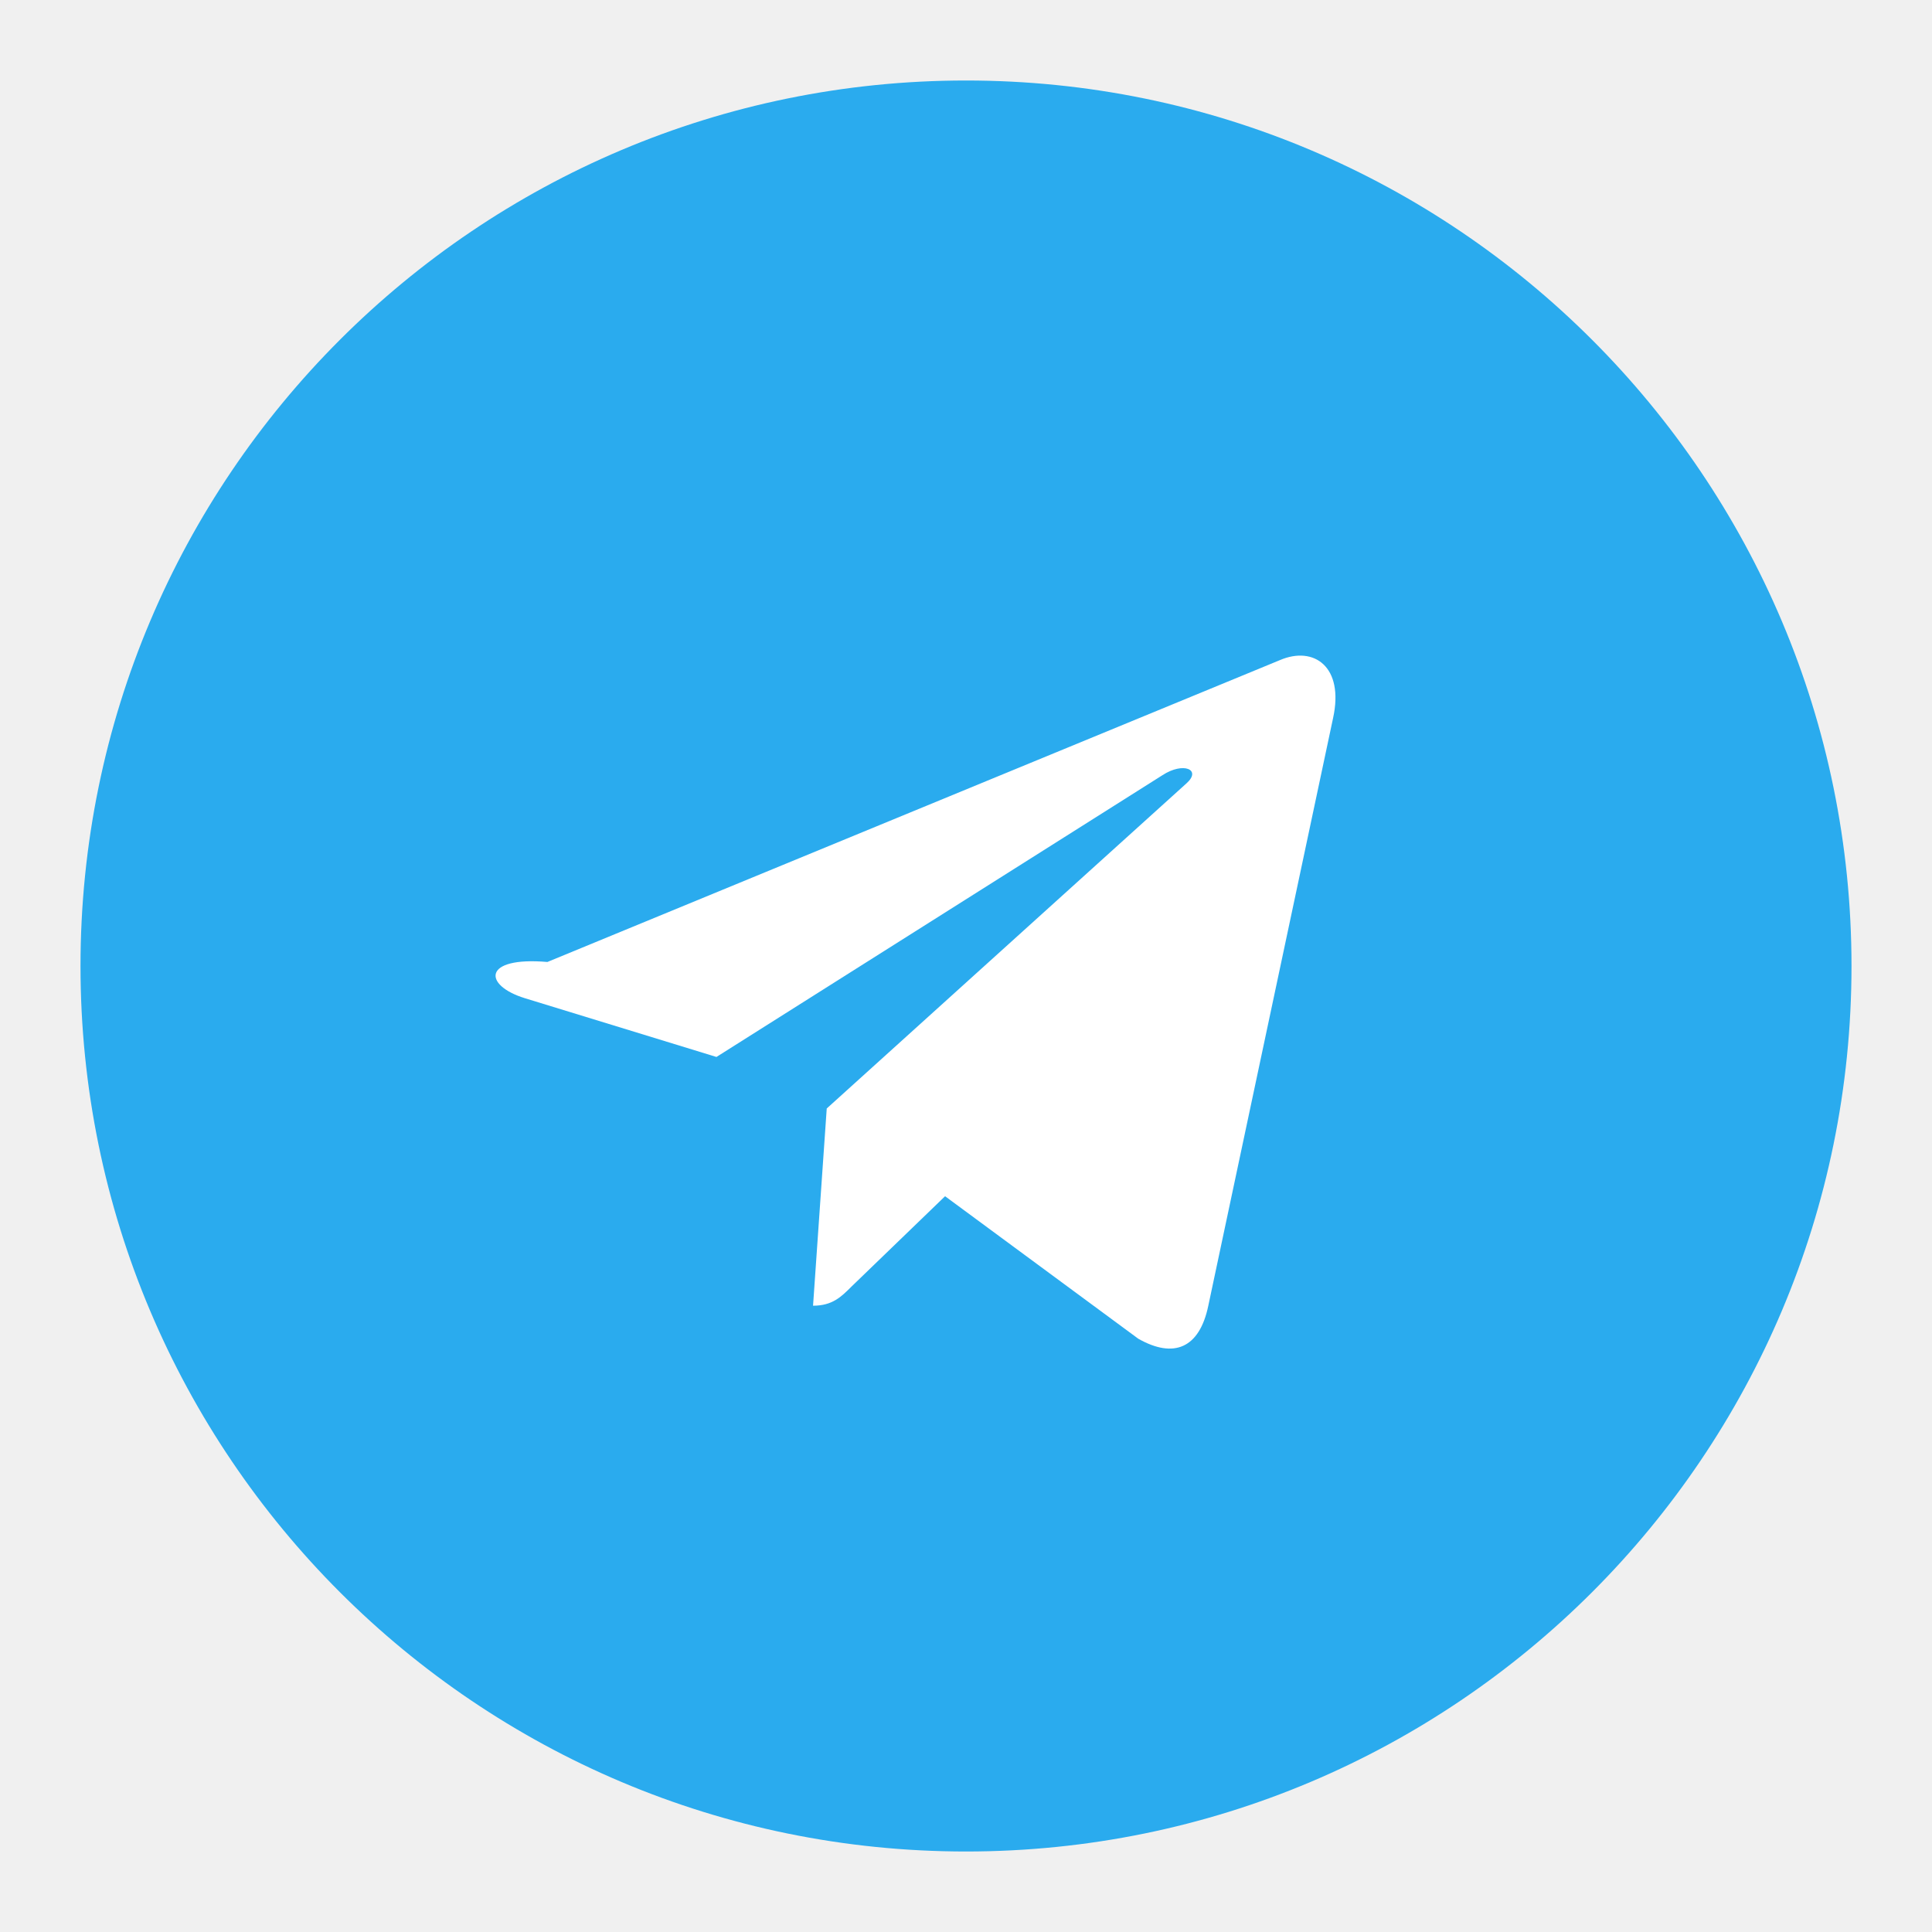
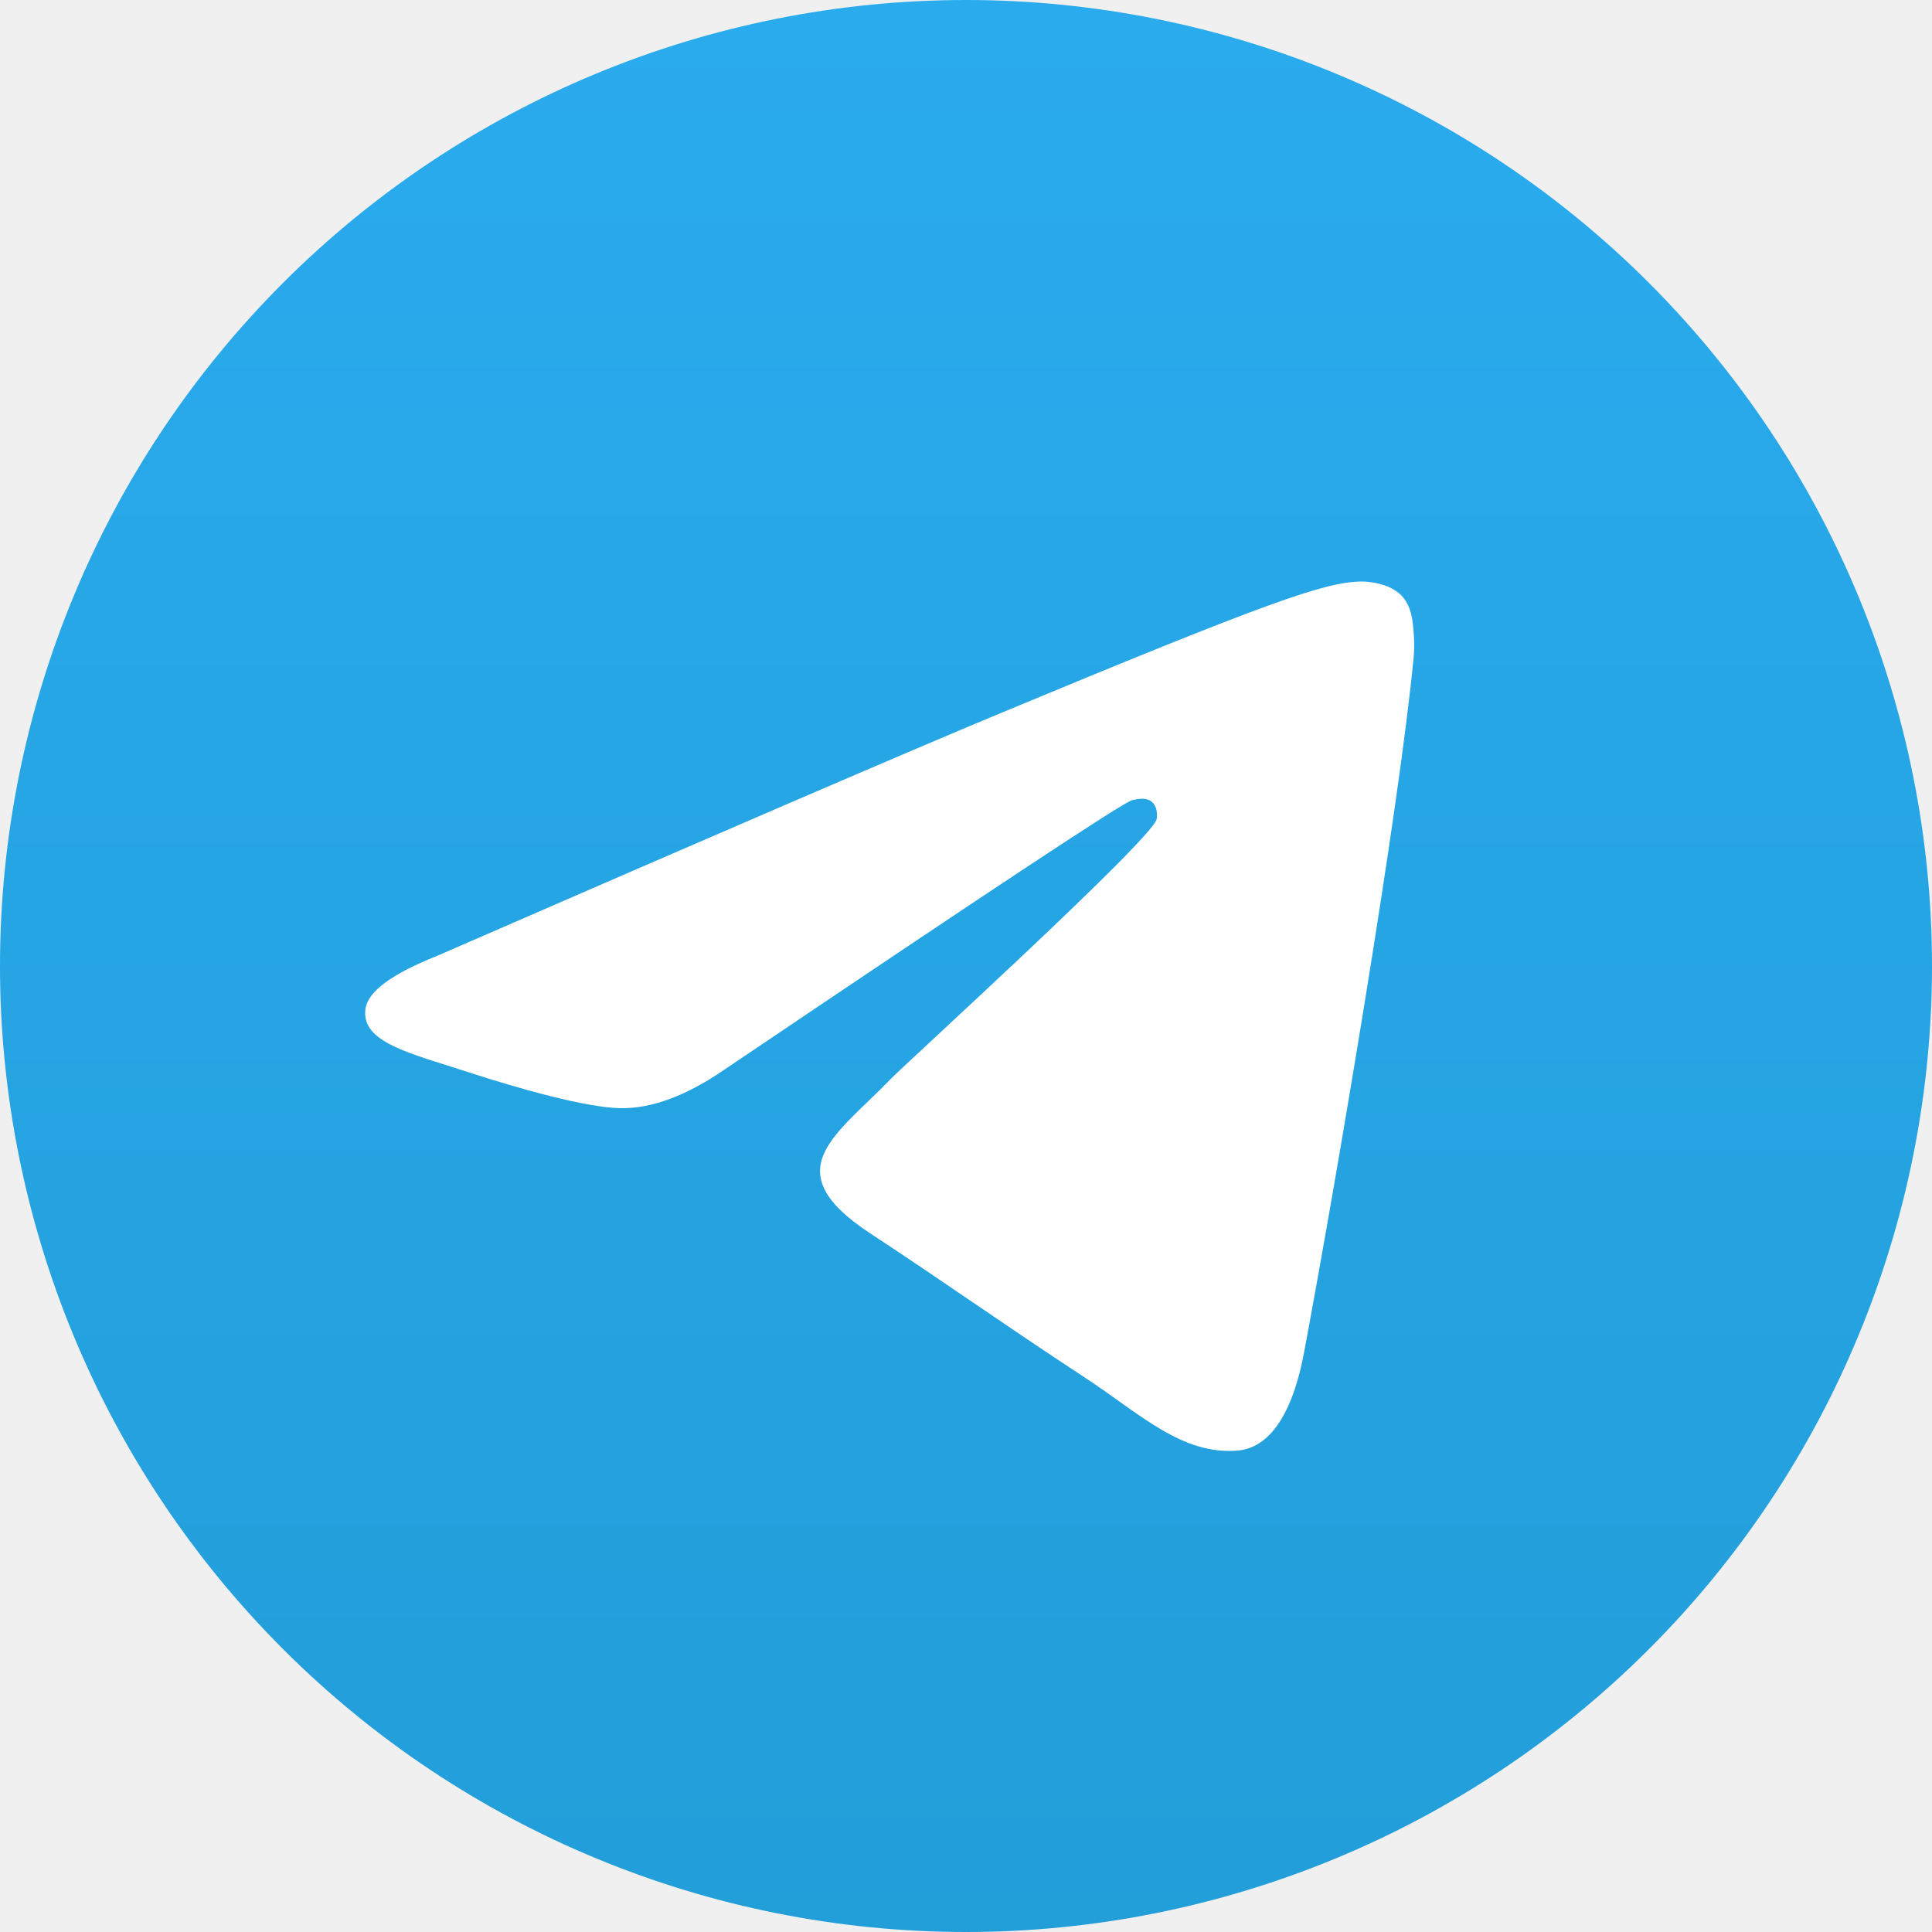
- <svg xmlns="http://www.w3.org/2000/svg" viewBox="0 0 48 48" width="48" height="48">
-   <circle cx="24" cy="24" r="22" fill="#2AABEE" />
-   <path d="M13.6 23.9L31.8 16.4c.84-.36 1.6.16 1.32 1.44l-3.1 14.6c-.22 1.06-.86 1.32-1.74.82l-4.8-3.54-2.32 2.24c-.26.26-.48.48-.96.48l.34-4.9 8.94-8.08c.38-.34-.08-.54-.6-.2L17.8 26.26l-4.76-1.46c-1.04-.32-1.06-1.04.56-.9z" fill="#FFFFFF" />
+ <svg xmlns="http://www.w3.org/2000/svg" viewBox="0 0 256 256" width="256" height="256" preserveAspectRatio="xMidYMid">
+   <defs>
+     <linearGradient id="a" x1="50%" x2="50%" y1="0%" y2="100%">
+       <stop offset="0%" stop-color="#2AABEE" />
+       <stop offset="100%" stop-color="#229ED9" />
+     </linearGradient>
+   </defs>
+   <path fill="url(#a)" d="M128 0C94.06 0 61.48 13.494 37.5 37.49A128.038 128.038 0 0 0 0 128c0 33.934 13.5 66.514 37.5 90.51C61.48 242.506 94.06 256 128 256s66.52-13.494 90.5-37.49c24-23.996 37.5-56.576 37.5-90.51 0-33.934-13.5-66.514-37.5-90.51C194.52 13.494 161.94 0 128 0Z" />
+   <path fill="#FFF" d="M57.94 126.648c37.32-16.256 62.2-26.974 74.64-32.152 35.56-14.786 42.94-17.354 47.76-17.441 1.06-.017 3.42.245 4.96 1.49 1.28 1.05 1.64 2.47 1.82 3.467.16.996.38 3.266.2 5.038-1.92 20.24-10.26 69.356-14.5 92.026-1.78 9.592-5.32 12.808-8.74 13.122-7.44.684-13.08-4.912-20.28-9.63-11.26-7.386-17.62-11.982-28.56-19.188-12.64-8.328-4.44-12.906 2.76-20.386 1.88-1.958 34.64-31.748 35.26-34.45.08-.338.16-1.598-.6-2.262-.74-.666-1.84-.438-2.64-.258-1.14.256-19.12 12.152-54 35.686-5.1 3.508-9.72 5.218-13.88 5.128-4.56-.098-13.36-2.584-19.9-4.708-8-2.606-14.38-3.984-13.82-8.41.28-2.304 3.46-4.662 9.52-7.072Z" />
</svg>
